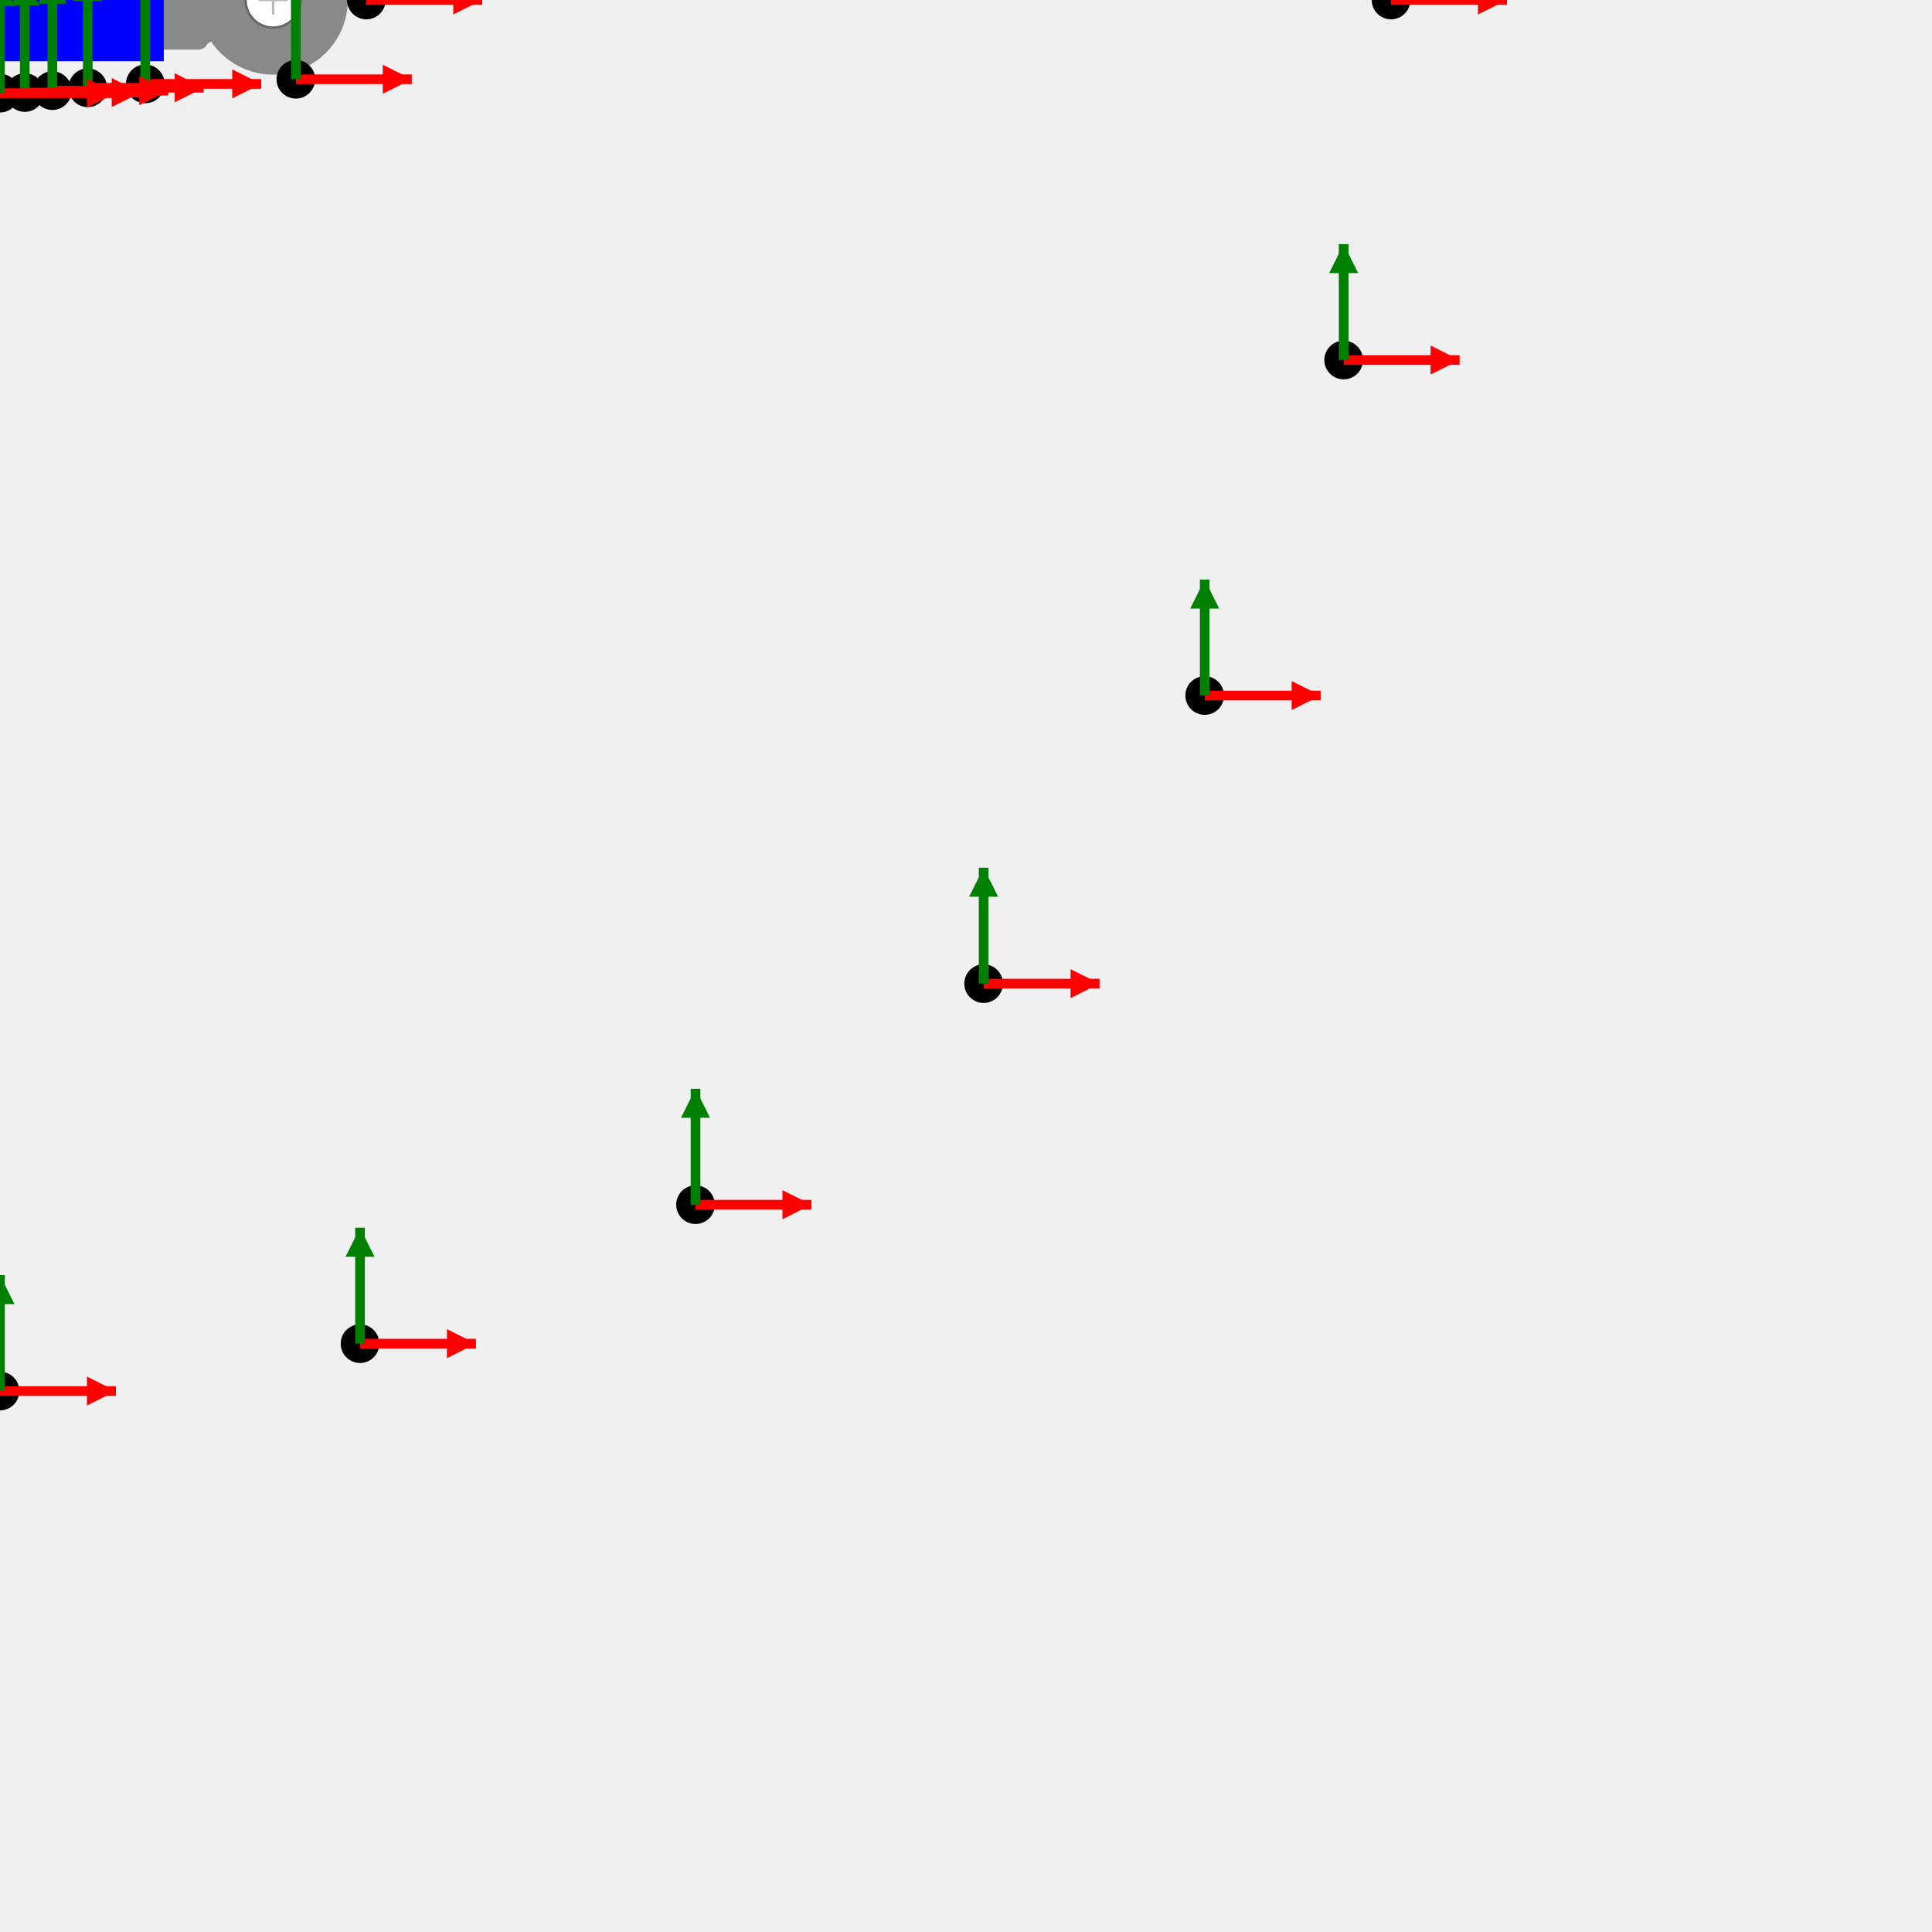
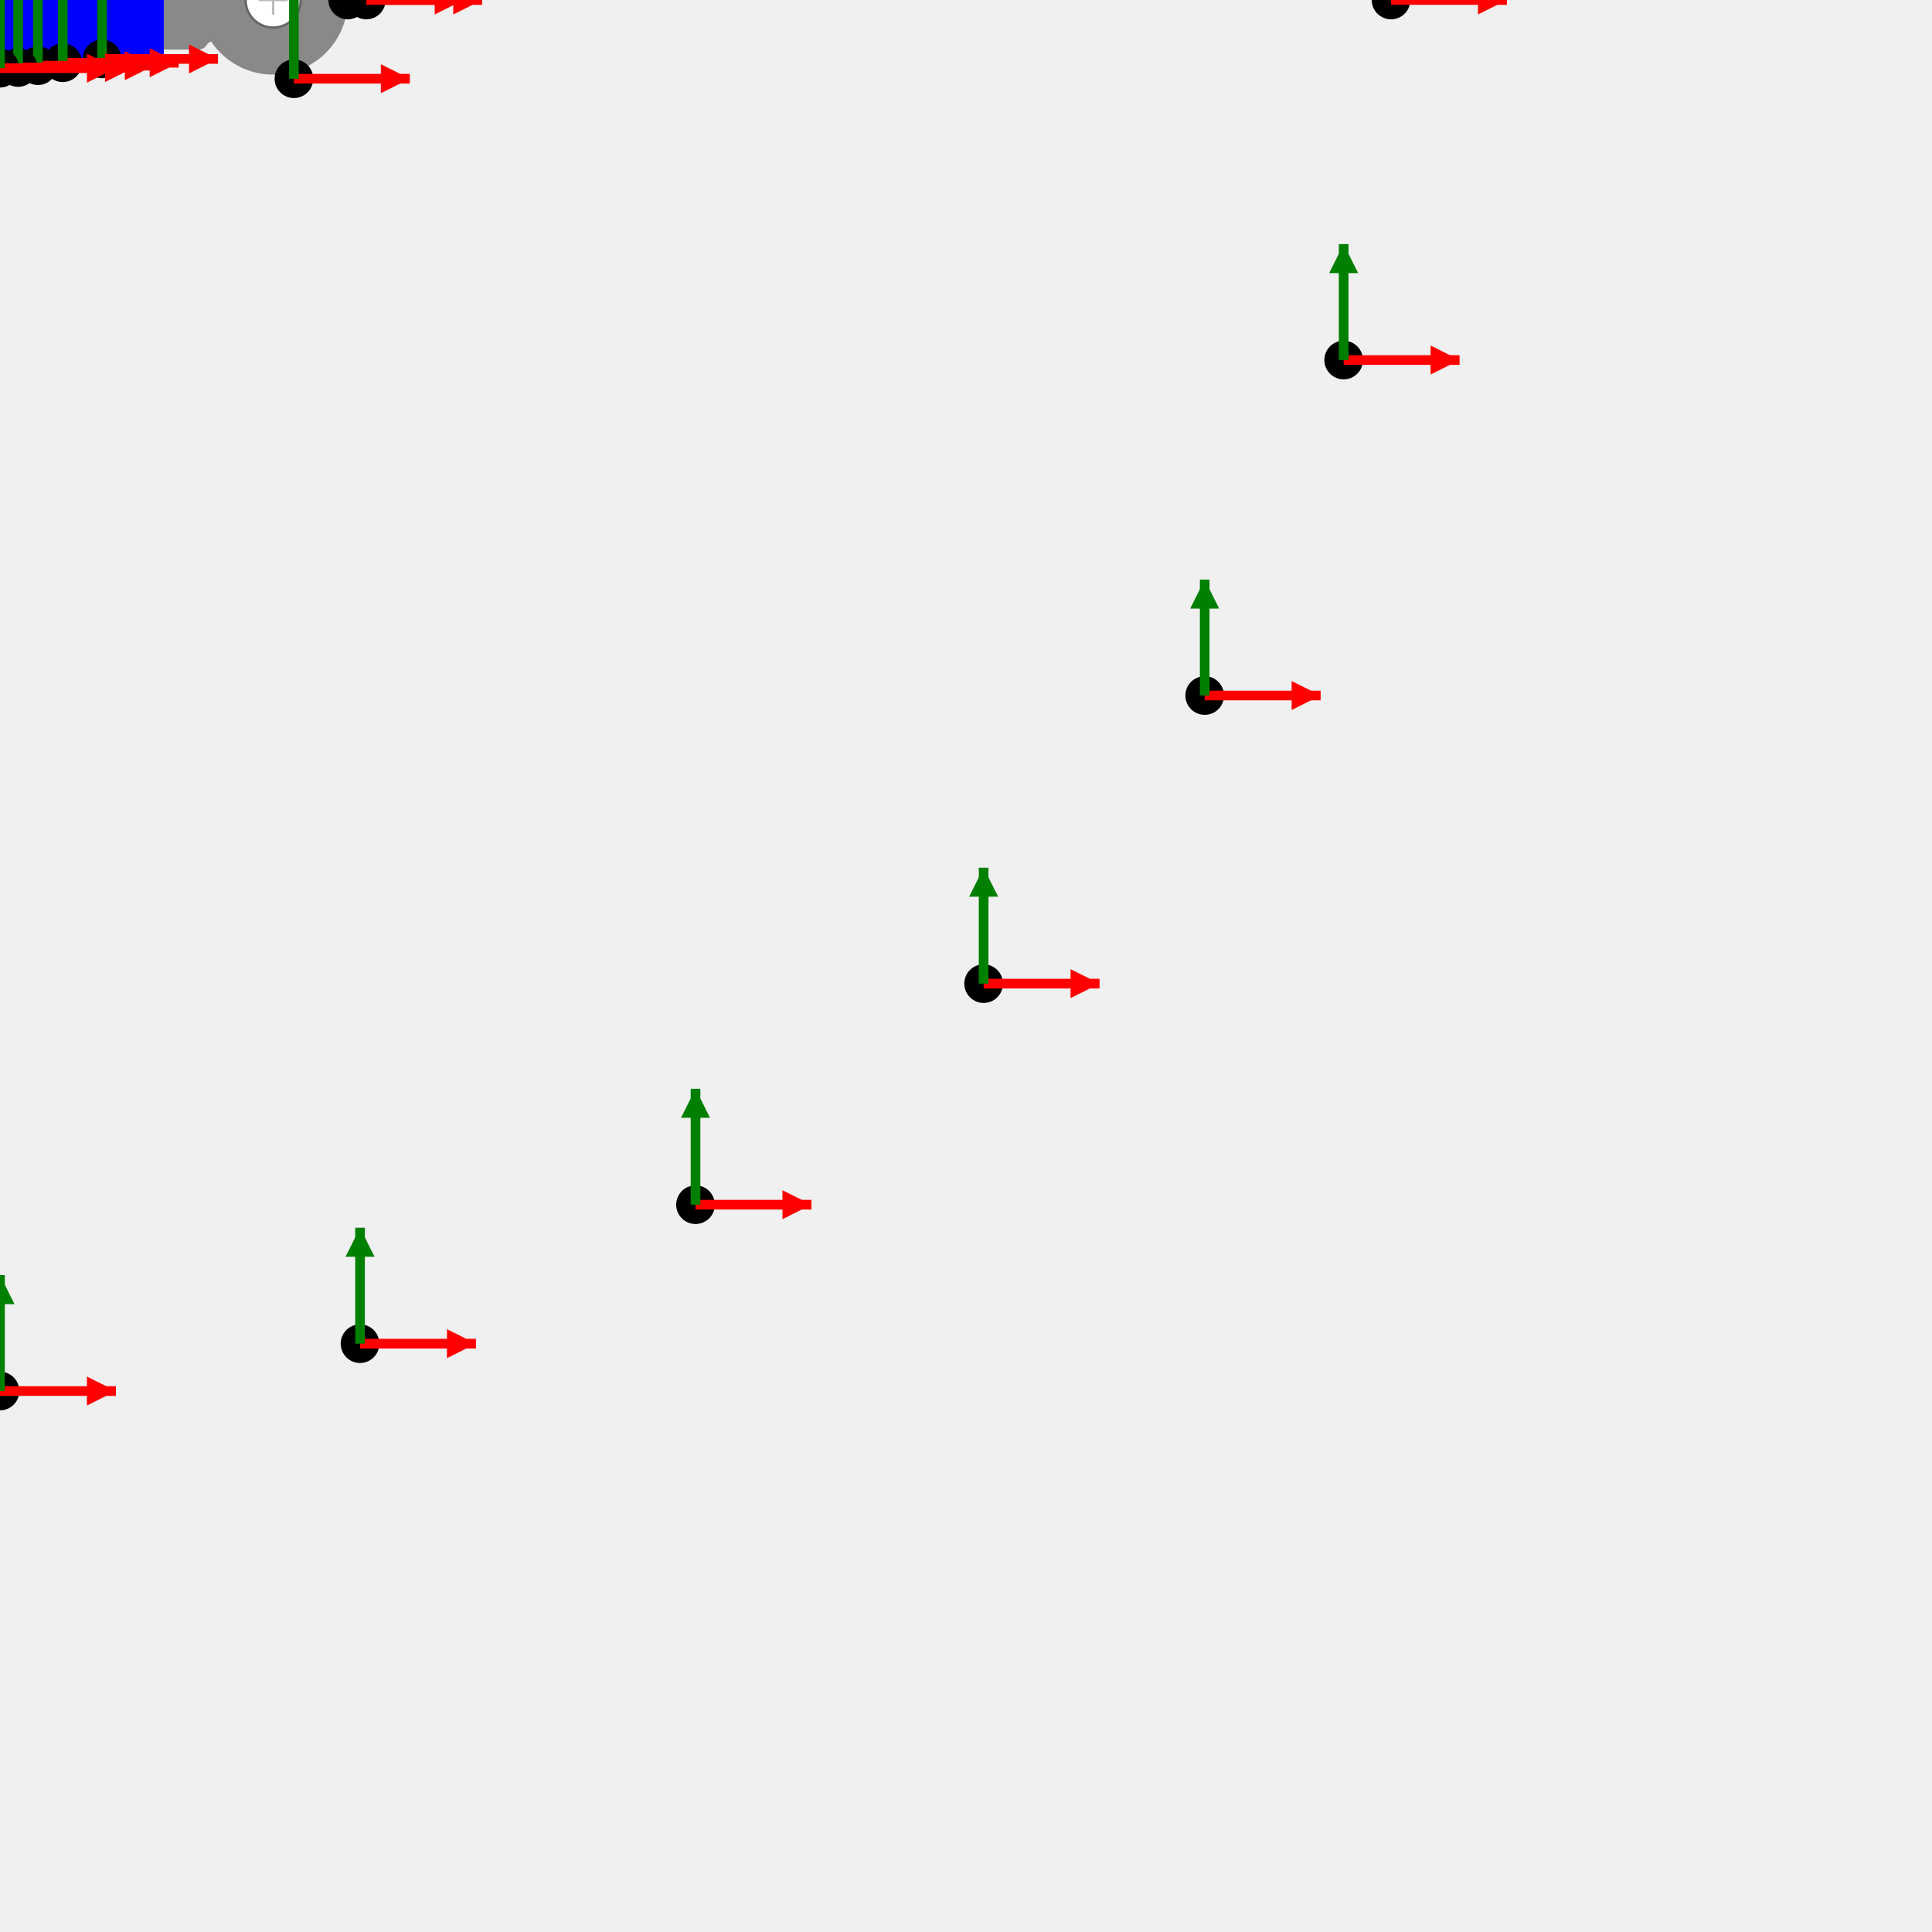
<svg xmlns="http://www.w3.org/2000/svg" version="1.1" width="400" height="400">
  <g id="RING_TERMINAL-14-4-0000FF-drawing-contents-start">
    <rect x="0.00" y="-10.28" width="43.11" height="20.55" fill="#898989" rx="2" />
    <polygon points="43.69,-8.56 41.11,-10.28 41.11,10.28 43.69,8.56" fill="#898989" />
    <circle cx="56.55" cy="0.00" r="15.45" fill="#898989" />
    <rect x="-4.00" y="-12.68" width="37.91" height="25.35" fill="#0000FF" />
    <circle cx="56.55" cy="0.00" r="5.71" fill="#ffffff" stroke="#666666" stroke-width="0.5" />
    <line x1="53.55" y1="0.00" x2="59.55" y2="0.00" stroke="#bbbbbb" stroke-width="0.5" />
    <line x1="56.55" y1="-3.00" x2="56.55" y2="3.00" stroke="#bbbbbb" stroke-width="0.5" />
  </g>
  <g id="RING_TERMINAL-14-4-0000FF-drawing-contents-end">
  </g>
  <g id="output csys locations">
+     <g id="3d-mate">
+       <circle cx="72.00" cy="-0.00" r="4" fill="black" />
+       <line x1="72.00" y1="-0.00" x2="96.00" y2="-0.00" stroke="red" stroke-width="2" />
+       <polygon points="96.00,-0.00 90.00,-3.00 90.00,3.00" fill="red" />
+       <line x1="72.00" y1="-0.00" x2="72.00" y2="-24.00" stroke="green" stroke-width="2" />
+       <polygon points="72.00,-24.00 69.00,-18.00 75.00,-18.00" fill="green" />
+     </g>
    <g id="flagnote-1">
      <circle cx="288.00" cy="-0.00" r="4" fill="black" />
      <line x1="288.00" y1="-0.00" x2="312.00" y2="-0.00" stroke="red" stroke-width="2" />
      <polygon points="312.00,-0.00 306.00,-3.00 306.00,3.00" fill="red" />
      <line x1="288.00" y1="-0.00" x2="288.00" y2="-24.00" stroke="green" stroke-width="2" />
      <polygon points="288.00,-24.00 285.00,-18.00 291.00,-18.00" fill="green" />
    </g>
    <g id="flagnote-1-leader_dest">
      <circle cx="75.84" cy="-0.00" r="4" fill="black" />
      <line x1="75.84" y1="-0.00" x2="99.84" y2="-0.00" stroke="red" stroke-width="2" />
      <polygon points="99.84,-0.00 93.84,-3.00 93.84,3.00" fill="red" />
      <line x1="75.84" y1="-0.00" x2="75.84" y2="-24.00" stroke="green" stroke-width="2" />
      <polygon points="75.84,-24.00 72.84,-18.00 78.84,-18.00" fill="green" />
    </g>
    <g id="flagnote-2">
      <circle cx="278.19" cy="-74.54" r="4" fill="black" />
      <line x1="278.19" y1="-74.54" x2="302.19" y2="-74.54" stroke="red" stroke-width="2" />
      <polygon points="302.19,-74.54 296.19,-77.54 296.19,-71.54" fill="red" />
      <line x1="278.19" y1="-74.54" x2="278.19" y2="-98.54" stroke="green" stroke-width="2" />
      <polygon points="278.19,-98.54 275.19,-92.54 281.19,-92.54" fill="green" />
    </g>
    <g id="flagnote-2-leader_dest">
-       <circle cx="61.25" cy="-16.41" r="4" fill="black" />
-       <line x1="61.25" y1="-16.41" x2="85.25" y2="-16.41" stroke="red" stroke-width="2" />
-       <polygon points="85.25,-16.41 79.25,-19.41 79.25,-13.41" fill="red" />
-       <line x1="61.25" y1="-16.41" x2="61.25" y2="-40.41" stroke="green" stroke-width="2" />
-       <polygon points="61.25,-40.41 58.25,-34.41 64.25,-34.41" fill="green" />
+       <circle cx="60.85" cy="-16.30" r="4" fill="black" />
+       <line x1="60.85" y1="-16.30" x2="84.85" y2="-16.30" stroke="red" stroke-width="2" />
+       <polygon points="84.85,-16.30 78.85,-19.30 78.85,-13.30" fill="red" />
+       <line x1="60.85" y1="-16.30" x2="60.85" y2="-40.30" stroke="green" stroke-width="2" />
+       <polygon points="60.85,-40.30 57.85,-34.30 63.85,-34.30" fill="green" />
    </g>
    <g id="flagnote-3">
      <circle cx="278.19" cy="74.54" r="4" fill="black" />
      <line x1="278.19" y1="74.54" x2="302.19" y2="74.54" stroke="red" stroke-width="2" />
      <polygon points="302.19,74.54 296.19,71.54 296.19,77.54" fill="red" />
      <line x1="278.19" y1="74.54" x2="278.19" y2="50.54" stroke="green" stroke-width="2" />
      <polygon points="278.19,50.54 275.19,56.54 281.19,56.54" fill="green" />
    </g>
    <g id="flagnote-3-leader_dest">
-       <circle cx="61.25" cy="16.41" r="4" fill="black" />
-       <line x1="61.25" y1="16.41" x2="85.25" y2="16.41" stroke="red" stroke-width="2" />
-       <polygon points="85.25,16.41 79.25,13.41 79.25,19.41" fill="red" />
-       <line x1="61.25" y1="16.41" x2="61.25" y2="-7.59" stroke="green" stroke-width="2" />
-       <polygon points="61.25,-7.59 58.25,-1.59 64.25,-1.59" fill="green" />
+       <circle cx="60.85" cy="16.30" r="4" fill="black" />
+       <line x1="60.85" y1="16.30" x2="84.85" y2="16.30" stroke="red" stroke-width="2" />
+       <polygon points="84.85,16.30 78.85,13.30 78.85,19.30" fill="red" />
+       <line x1="60.85" y1="16.30" x2="60.85" y2="-7.70" stroke="green" stroke-width="2" />
+       <polygon points="60.85,-7.70 57.85,-1.70 63.85,-1.70" fill="green" />
    </g>
    <g id="flagnote-4">
      <circle cx="249.42" cy="-144.00" r="4" fill="black" />
      <line x1="249.42" y1="-144.00" x2="273.42" y2="-144.00" stroke="red" stroke-width="2" />
      <polygon points="273.42,-144.00 267.42,-147.00 267.42,-141.00" fill="red" />
      <line x1="249.42" y1="-144.00" x2="249.42" y2="-168.00" stroke="green" stroke-width="2" />
      <polygon points="249.42,-168.00 246.42,-162.00 252.42,-162.00" fill="green" />
    </g>
    <g id="flagnote-4-leader_dest">
-       <circle cx="30.08" cy="-17.37" r="4" fill="black" />
-       <line x1="30.08" y1="-17.37" x2="54.08" y2="-17.37" stroke="red" stroke-width="2" />
-       <polygon points="54.08,-17.37 48.08,-20.37 48.08,-14.37" fill="red" />
-       <line x1="30.08" y1="-17.37" x2="30.08" y2="-41.37" stroke="green" stroke-width="2" />
-       <polygon points="30.08,-41.37 27.08,-35.37 33.08,-35.37" fill="green" />
+       <circle cx="21.13" cy="-12.20" r="4" fill="black" />
+       <line x1="21.13" y1="-12.20" x2="45.13" y2="-12.20" stroke="red" stroke-width="2" />
+       <polygon points="45.13,-12.20 39.13,-15.20 39.13,-9.20" fill="red" />
+       <line x1="21.13" y1="-12.20" x2="21.13" y2="-36.20" stroke="green" stroke-width="2" />
+       <polygon points="21.13,-36.20 18.13,-30.20 24.13,-30.20" fill="green" />
    </g>
    <g id="flagnote-5">
      <circle cx="249.42" cy="144.00" r="4" fill="black" />
      <line x1="249.42" y1="144.00" x2="273.42" y2="144.00" stroke="red" stroke-width="2" />
      <polygon points="273.42,144.00 267.42,141.00 267.42,147.00" fill="red" />
      <line x1="249.42" y1="144.00" x2="249.42" y2="120.00" stroke="green" stroke-width="2" />
      <polygon points="249.42,120.00 246.42,126.00 252.42,126.00" fill="green" />
    </g>
    <g id="flagnote-5-leader_dest">
-       <circle cx="30.08" cy="17.37" r="4" fill="black" />
-       <line x1="30.08" y1="17.37" x2="54.08" y2="17.37" stroke="red" stroke-width="2" />
-       <polygon points="54.08,17.37 48.08,14.37 48.08,20.37" fill="red" />
-       <line x1="30.08" y1="17.37" x2="30.08" y2="-6.63" stroke="green" stroke-width="2" />
-       <polygon points="30.08,-6.63 27.08,-0.63 33.08,-0.63" fill="green" />
+       <circle cx="21.13" cy="12.20" r="4" fill="black" />
+       <line x1="21.13" y1="12.20" x2="45.13" y2="12.20" stroke="red" stroke-width="2" />
+       <polygon points="45.13,12.20 39.13,9.20 39.13,15.20" fill="red" />
+       <line x1="21.13" y1="12.20" x2="21.13" y2="-11.80" stroke="green" stroke-width="2" />
+       <polygon points="21.13,-11.80 18.13,-5.80 24.13,-5.80" fill="green" />
    </g>
    <g id="flagnote-6">
      <circle cx="203.65" cy="-203.65" r="4" fill="black" />
      <line x1="203.65" y1="-203.65" x2="227.65" y2="-203.65" stroke="red" stroke-width="2" />
      <polygon points="227.65,-203.65 221.65,-206.65 221.65,-200.65" fill="red" />
      <line x1="203.65" y1="-203.65" x2="203.65" y2="-227.65" stroke="green" stroke-width="2" />
      <polygon points="203.65,-227.65 200.65,-221.65 206.65,-221.65" fill="green" />
    </g>
    <g id="flagnote-6-leader_dest">
-       <circle cx="18.17" cy="-18.17" r="4" fill="black" />
-       <line x1="18.17" y1="-18.17" x2="42.17" y2="-18.17" stroke="red" stroke-width="2" />
-       <polygon points="42.17,-18.17 36.17,-21.17 36.17,-15.17" fill="red" />
-       <line x1="18.17" y1="-18.17" x2="18.17" y2="-42.17" stroke="green" stroke-width="2" />
-       <polygon points="18.17,-42.17 15.17,-36.17 21.17,-36.17" fill="green" />
+       <circle cx="12.99" cy="-12.99" r="4" fill="black" />
+       <line x1="12.99" y1="-12.99" x2="36.99" y2="-12.99" stroke="red" stroke-width="2" />
+       <polygon points="36.99,-12.99 30.99,-15.99 30.99,-9.99" fill="red" />
+       <line x1="12.99" y1="-12.99" x2="12.99" y2="-36.99" stroke="green" stroke-width="2" />
+       <polygon points="12.99,-36.99 9.99,-30.99 15.99,-30.99" fill="green" />
    </g>
    <g id="flagnote-7">
      <circle cx="203.65" cy="203.65" r="4" fill="black" />
      <line x1="203.65" y1="203.65" x2="227.65" y2="203.65" stroke="red" stroke-width="2" />
      <polygon points="227.65,203.65 221.65,200.65 221.65,206.65" fill="red" />
      <line x1="203.65" y1="203.65" x2="203.65" y2="179.65" stroke="green" stroke-width="2" />
      <polygon points="203.65,179.65 200.65,185.65 206.65,185.65" fill="green" />
    </g>
    <g id="flagnote-7-leader_dest">
-       <circle cx="18.17" cy="18.17" r="4" fill="black" />
-       <line x1="18.17" y1="18.17" x2="42.17" y2="18.17" stroke="red" stroke-width="2" />
-       <polygon points="42.17,18.17 36.17,15.17 36.17,21.17" fill="red" />
-       <line x1="18.17" y1="18.17" x2="18.17" y2="-5.83" stroke="green" stroke-width="2" />
-       <polygon points="18.17,-5.83 15.17,0.17 21.17,0.17" fill="green" />
+       <circle cx="12.99" cy="12.99" r="4" fill="black" />
+       <line x1="12.99" y1="12.99" x2="36.99" y2="12.99" stroke="red" stroke-width="2" />
+       <polygon points="36.99,12.99 30.99,9.99 30.99,15.99" fill="red" />
+       <line x1="12.99" y1="12.99" x2="12.99" y2="-11.01" stroke="green" stroke-width="2" />
+       <polygon points="12.99,-11.01 9.99,-5.01 15.99,-5.01" fill="green" />
    </g>
    <g id="flagnote-8">
      <circle cx="144.00" cy="-249.42" r="4" fill="black" />
      <line x1="144.00" y1="-249.42" x2="168.00" y2="-249.42" stroke="red" stroke-width="2" />
      <polygon points="168.00,-249.42 162.00,-252.42 162.00,-246.42" fill="red" />
      <line x1="144.00" y1="-249.42" x2="144.00" y2="-273.42" stroke="green" stroke-width="2" />
      <polygon points="144.00,-273.42 141.00,-267.42 147.00,-267.42" fill="green" />
    </g>
    <g id="flagnote-8-leader_dest">
-       <circle cx="10.84" cy="-18.77" r="4" fill="black" />
-       <line x1="10.84" y1="-18.77" x2="34.84" y2="-18.77" stroke="red" stroke-width="2" />
-       <polygon points="34.84,-18.77 28.84,-21.77 28.84,-15.77" fill="red" />
-       <line x1="10.84" y1="-18.77" x2="10.84" y2="-42.77" stroke="green" stroke-width="2" />
-       <polygon points="10.84,-42.77 7.84,-36.77 13.84,-36.77" fill="green" />
+       <circle cx="7.85" cy="-13.60" r="4" fill="black" />
+       <line x1="7.85" y1="-13.60" x2="31.85" y2="-13.60" stroke="red" stroke-width="2" />
+       <polygon points="31.85,-13.60 25.85,-16.60 25.85,-10.60" fill="red" />
+       <line x1="7.85" y1="-13.60" x2="7.85" y2="-37.60" stroke="green" stroke-width="2" />
+       <polygon points="7.85,-37.60 4.85,-31.60 10.85,-31.60" fill="green" />
    </g>
    <g id="flagnote-9">
      <circle cx="144.00" cy="249.42" r="4" fill="black" />
      <line x1="144.00" y1="249.42" x2="168.00" y2="249.42" stroke="red" stroke-width="2" />
      <polygon points="168.00,249.42 162.00,246.42 162.00,252.42" fill="red" />
      <line x1="144.00" y1="249.42" x2="144.00" y2="225.42" stroke="green" stroke-width="2" />
      <polygon points="144.00,225.42 141.00,231.42 147.00,231.42" fill="green" />
    </g>
    <g id="flagnote-9-leader_dest">
-       <circle cx="10.84" cy="18.77" r="4" fill="black" />
-       <line x1="10.84" y1="18.77" x2="34.84" y2="18.77" stroke="red" stroke-width="2" />
-       <polygon points="34.84,18.77 28.84,15.77 28.84,21.77" fill="red" />
-       <line x1="10.84" y1="18.77" x2="10.84" y2="-5.23" stroke="green" stroke-width="2" />
-       <polygon points="10.84,-5.23 7.84,0.77 13.84,0.77" fill="green" />
+       <circle cx="7.85" cy="13.60" r="4" fill="black" />
+       <line x1="7.85" y1="13.60" x2="31.85" y2="13.60" stroke="red" stroke-width="2" />
+       <polygon points="31.85,13.60 25.85,10.60 25.85,16.60" fill="red" />
+       <line x1="7.85" y1="13.60" x2="7.85" y2="-10.40" stroke="green" stroke-width="2" />
+       <polygon points="7.85,-10.40 4.85,-4.40 10.85,-4.40" fill="green" />
    </g>
    <g id="flagnote-10">
      <circle cx="74.54" cy="-278.19" r="4" fill="black" />
      <line x1="74.54" y1="-278.19" x2="98.54" y2="-278.19" stroke="red" stroke-width="2" />
      <polygon points="98.54,-278.19 92.54,-281.19 92.54,-275.19" fill="red" />
      <line x1="74.54" y1="-278.19" x2="74.54" y2="-302.19" stroke="green" stroke-width="2" />
      <polygon points="74.54,-302.19 71.54,-296.19 77.54,-296.19" fill="green" />
    </g>
    <g id="flagnote-10-leader_dest">
-       <circle cx="5.13" cy="-19.16" r="4" fill="black" />
-       <line x1="5.13" y1="-19.16" x2="29.13" y2="-19.16" stroke="red" stroke-width="2" />
-       <polygon points="29.13,-19.16 23.13,-22.16 23.13,-16.16" fill="red" />
-       <line x1="5.13" y1="-19.16" x2="5.13" y2="-43.16" stroke="green" stroke-width="2" />
-       <polygon points="5.13,-43.16 2.13,-37.16 8.13,-37.16" fill="green" />
+       <circle cx="3.75" cy="-13.98" r="4" fill="black" />
+       <line x1="3.75" y1="-13.98" x2="27.75" y2="-13.98" stroke="red" stroke-width="2" />
+       <polygon points="27.75,-13.98 21.75,-16.98 21.75,-10.98" fill="red" />
+       <line x1="3.75" y1="-13.98" x2="3.75" y2="-37.98" stroke="green" stroke-width="2" />
+       <polygon points="3.75,-37.98 0.75,-31.98 6.75,-31.98" fill="green" />
    </g>
    <g id="flagnote-11">
      <circle cx="74.54" cy="278.19" r="4" fill="black" />
      <line x1="74.54" y1="278.19" x2="98.54" y2="278.19" stroke="red" stroke-width="2" />
      <polygon points="98.54,278.19 92.54,275.19 92.54,281.19" fill="red" />
      <line x1="74.54" y1="278.19" x2="74.54" y2="254.19" stroke="green" stroke-width="2" />
      <polygon points="74.54,254.19 71.54,260.19 77.54,260.19" fill="green" />
    </g>
    <g id="flagnote-11-leader_dest">
-       <circle cx="5.13" cy="19.16" r="4" fill="black" />
-       <line x1="5.13" y1="19.16" x2="29.13" y2="19.16" stroke="red" stroke-width="2" />
-       <polygon points="29.13,19.16 23.13,16.16 23.13,22.16" fill="red" />
-       <line x1="5.13" y1="19.16" x2="5.13" y2="-4.84" stroke="green" stroke-width="2" />
-       <polygon points="5.13,-4.84 2.13,1.16 8.13,1.16" fill="green" />
+       <circle cx="3.75" cy="13.98" r="4" fill="black" />
+       <line x1="3.75" y1="13.98" x2="27.75" y2="13.98" stroke="red" stroke-width="2" />
+       <polygon points="27.75,13.98 21.75,10.98 21.75,16.98" fill="red" />
+       <line x1="3.75" y1="13.98" x2="3.75" y2="-10.02" stroke="green" stroke-width="2" />
+       <polygon points="3.75,-10.02 0.75,-4.02 6.75,-4.02" fill="green" />
    </g>
    <g id="flagnote-12">
      <circle cx="0.00" cy="-288.00" r="4" fill="black" />
      <line x1="0.00" y1="-288.00" x2="24.00" y2="-288.00" stroke="red" stroke-width="2" />
      <polygon points="24.00,-288.00 18.00,-291.00 18.00,-285.00" fill="red" />
      <line x1="0.00" y1="-288.00" x2="0.00" y2="-312.00" stroke="green" stroke-width="2" />
      <polygon points="0.00,-312.00 -3.00,-306.00 3.00,-306.00" fill="green" />
    </g>
    <g id="flagnote-12-leader_dest">
-       <circle cx="0.00" cy="-19.29" r="4" fill="black" />
-       <line x1="0.00" y1="-19.29" x2="24.00" y2="-19.29" stroke="red" stroke-width="2" />
-       <polygon points="24.00,-19.29 18.00,-22.29 18.00,-16.29" fill="red" />
-       <line x1="0.00" y1="-19.29" x2="0.00" y2="-43.29" stroke="green" stroke-width="2" />
-       <polygon points="0.00,-43.29 -3.00,-37.29 3.00,-37.29" fill="green" />
+       <circle cx="0.00" cy="-14.12" r="4" fill="black" />
+       <line x1="0.00" y1="-14.12" x2="24.00" y2="-14.12" stroke="red" stroke-width="2" />
+       <polygon points="24.00,-14.12 18.00,-17.12 18.00,-11.12" fill="red" />
+       <line x1="0.00" y1="-14.12" x2="0.00" y2="-38.12" stroke="green" stroke-width="2" />
+       <polygon points="0.00,-38.12 -3.00,-32.12 3.00,-32.12" fill="green" />
    </g>
    <g id="flagnote-13">
      <circle cx="0.00" cy="288.00" r="4" fill="black" />
      <line x1="0.00" y1="288.00" x2="24.00" y2="288.00" stroke="red" stroke-width="2" />
      <polygon points="24.00,288.00 18.00,285.00 18.00,291.00" fill="red" />
      <line x1="0.00" y1="288.00" x2="0.00" y2="264.00" stroke="green" stroke-width="2" />
      <polygon points="0.00,264.00 -3.00,270.00 3.00,270.00" fill="green" />
    </g>
    <g id="flagnote-13-leader_dest">
-       <circle cx="0.00" cy="19.29" r="4" fill="black" />
-       <line x1="0.00" y1="19.29" x2="24.00" y2="19.29" stroke="red" stroke-width="2" />
-       <polygon points="24.00,19.29 18.00,16.29 18.00,22.29" fill="red" />
-       <line x1="0.00" y1="19.29" x2="0.00" y2="-4.71" stroke="green" stroke-width="2" />
-       <polygon points="0.00,-4.71 -3.00,1.29 3.00,1.29" fill="green" />
+       <circle cx="0.00" cy="14.12" r="4" fill="black" />
+       <line x1="0.00" y1="14.12" x2="24.00" y2="14.12" stroke="red" stroke-width="2" />
+       <polygon points="24.00,14.12 18.00,11.12 18.00,17.12" fill="red" />
+       <line x1="0.00" y1="14.12" x2="0.00" y2="-9.88" stroke="green" stroke-width="2" />
+       <polygon points="0.00,-9.88 -3.00,-3.88 3.00,-3.88" fill="green" />
    </g>
  </g>
</svg>
